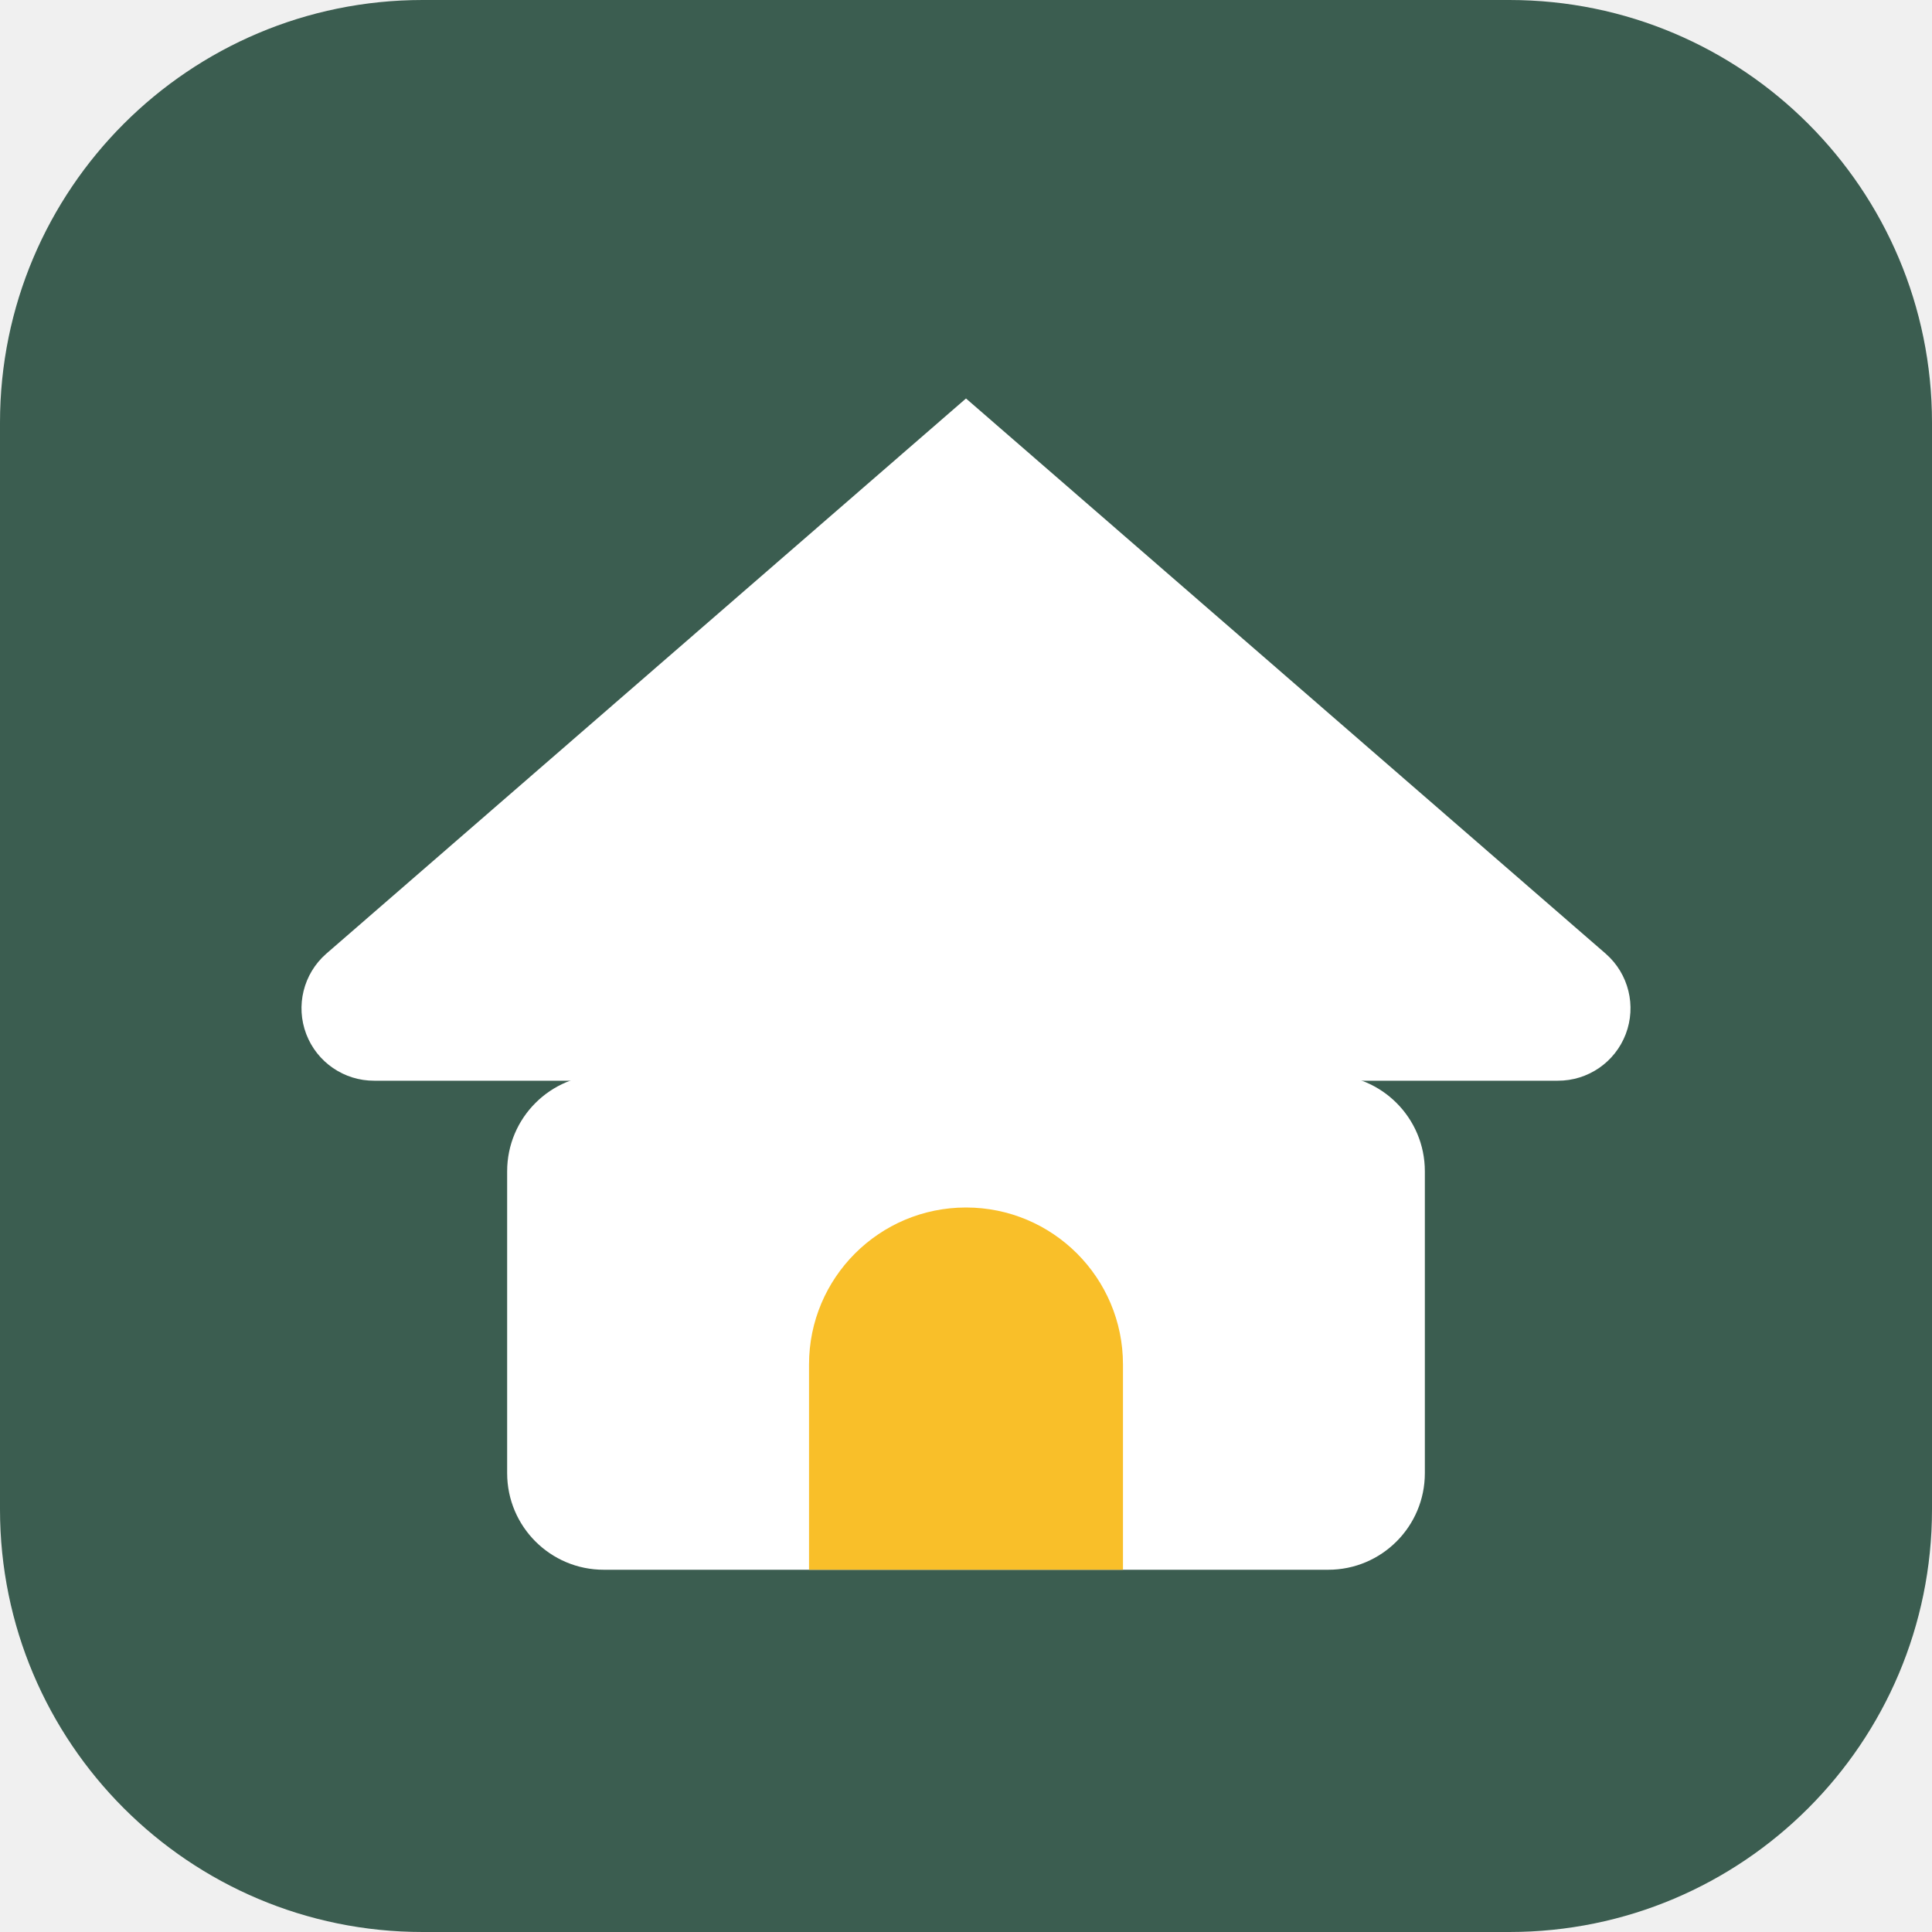
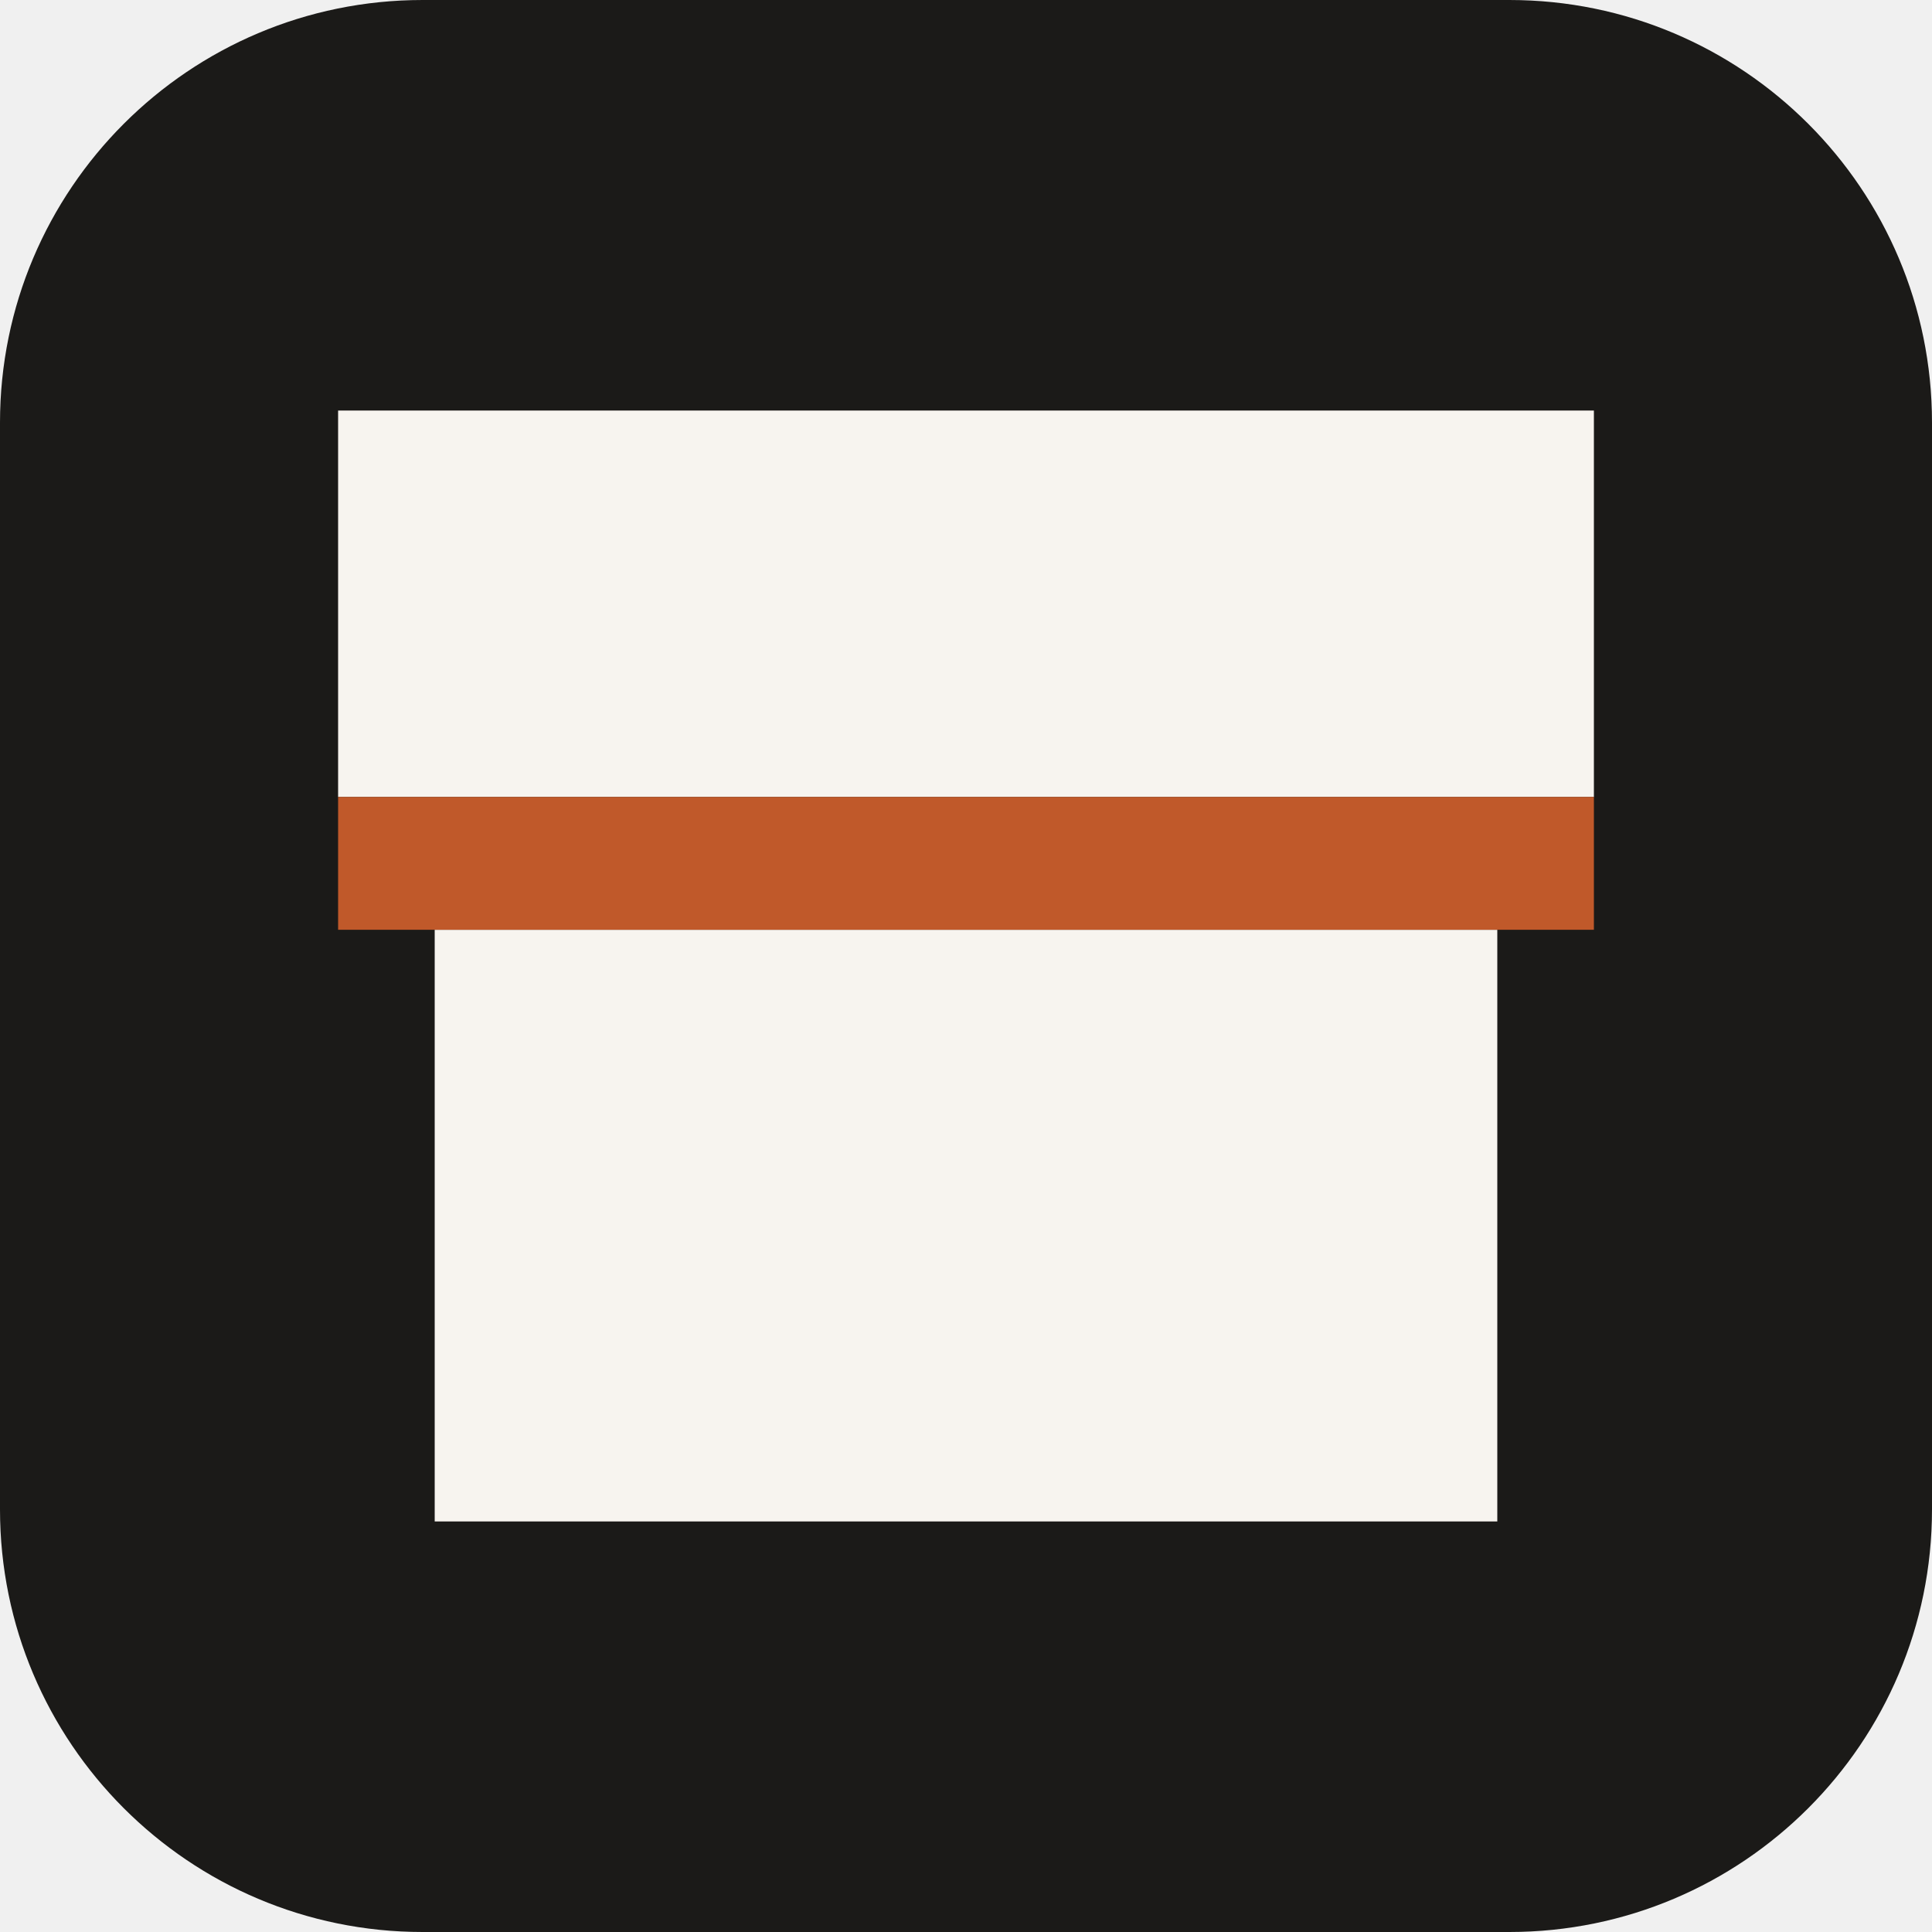
<svg xmlns="http://www.w3.org/2000/svg" viewBox="0 0 32 32" width="32" height="32">
-   <rect width="32" height="32" rx="7" fill="#3B5D50" />
-   <path d="M16 6.6 L26.6 15.8 a1.2 1.2 0 0 1 -0.8 2.1 H6.2 a1.2 1.2 0 0 1 -0.8 -2.1 Z" fill="#FFFFFF" />
-   <rect x="8.4" y="17.8" width="15.2" height="8.2" rx="1.6" fill="#FFFFFF" />
-   <path d="M13.4 26 v-3.4 a2.6 2.6 0 0 1 5.2 0 v3.4 z" fill="#F9BF29" />
+   <rect width="32" height="32" rx="7" fill="#1B1A18" />
+   <rect x="5.6" y="6.8" width="20.8" height="6.4" fill="#F7F4EF" />
+   <rect x="7.2" y="15.4" width="17.6" height="9.8" fill="#F7F4EF" />
+   <rect x="5.6" y="13.2" width="20.8" height="2.2" fill="#C0592A" />
</svg>
